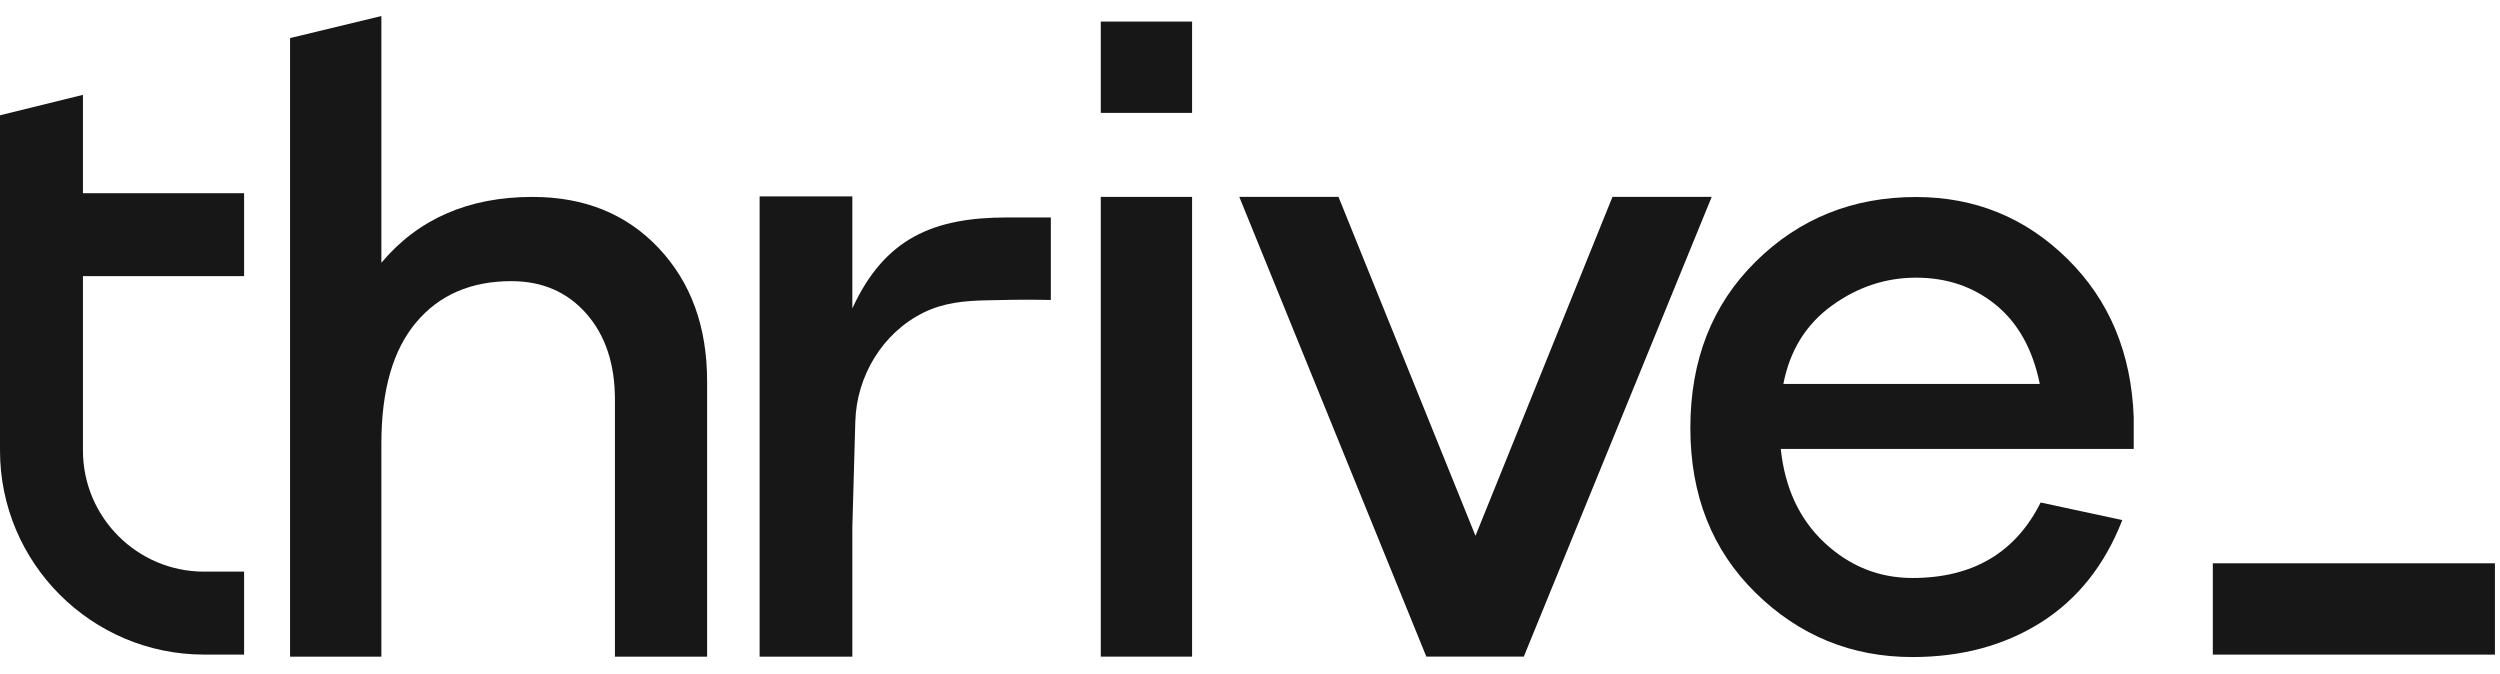
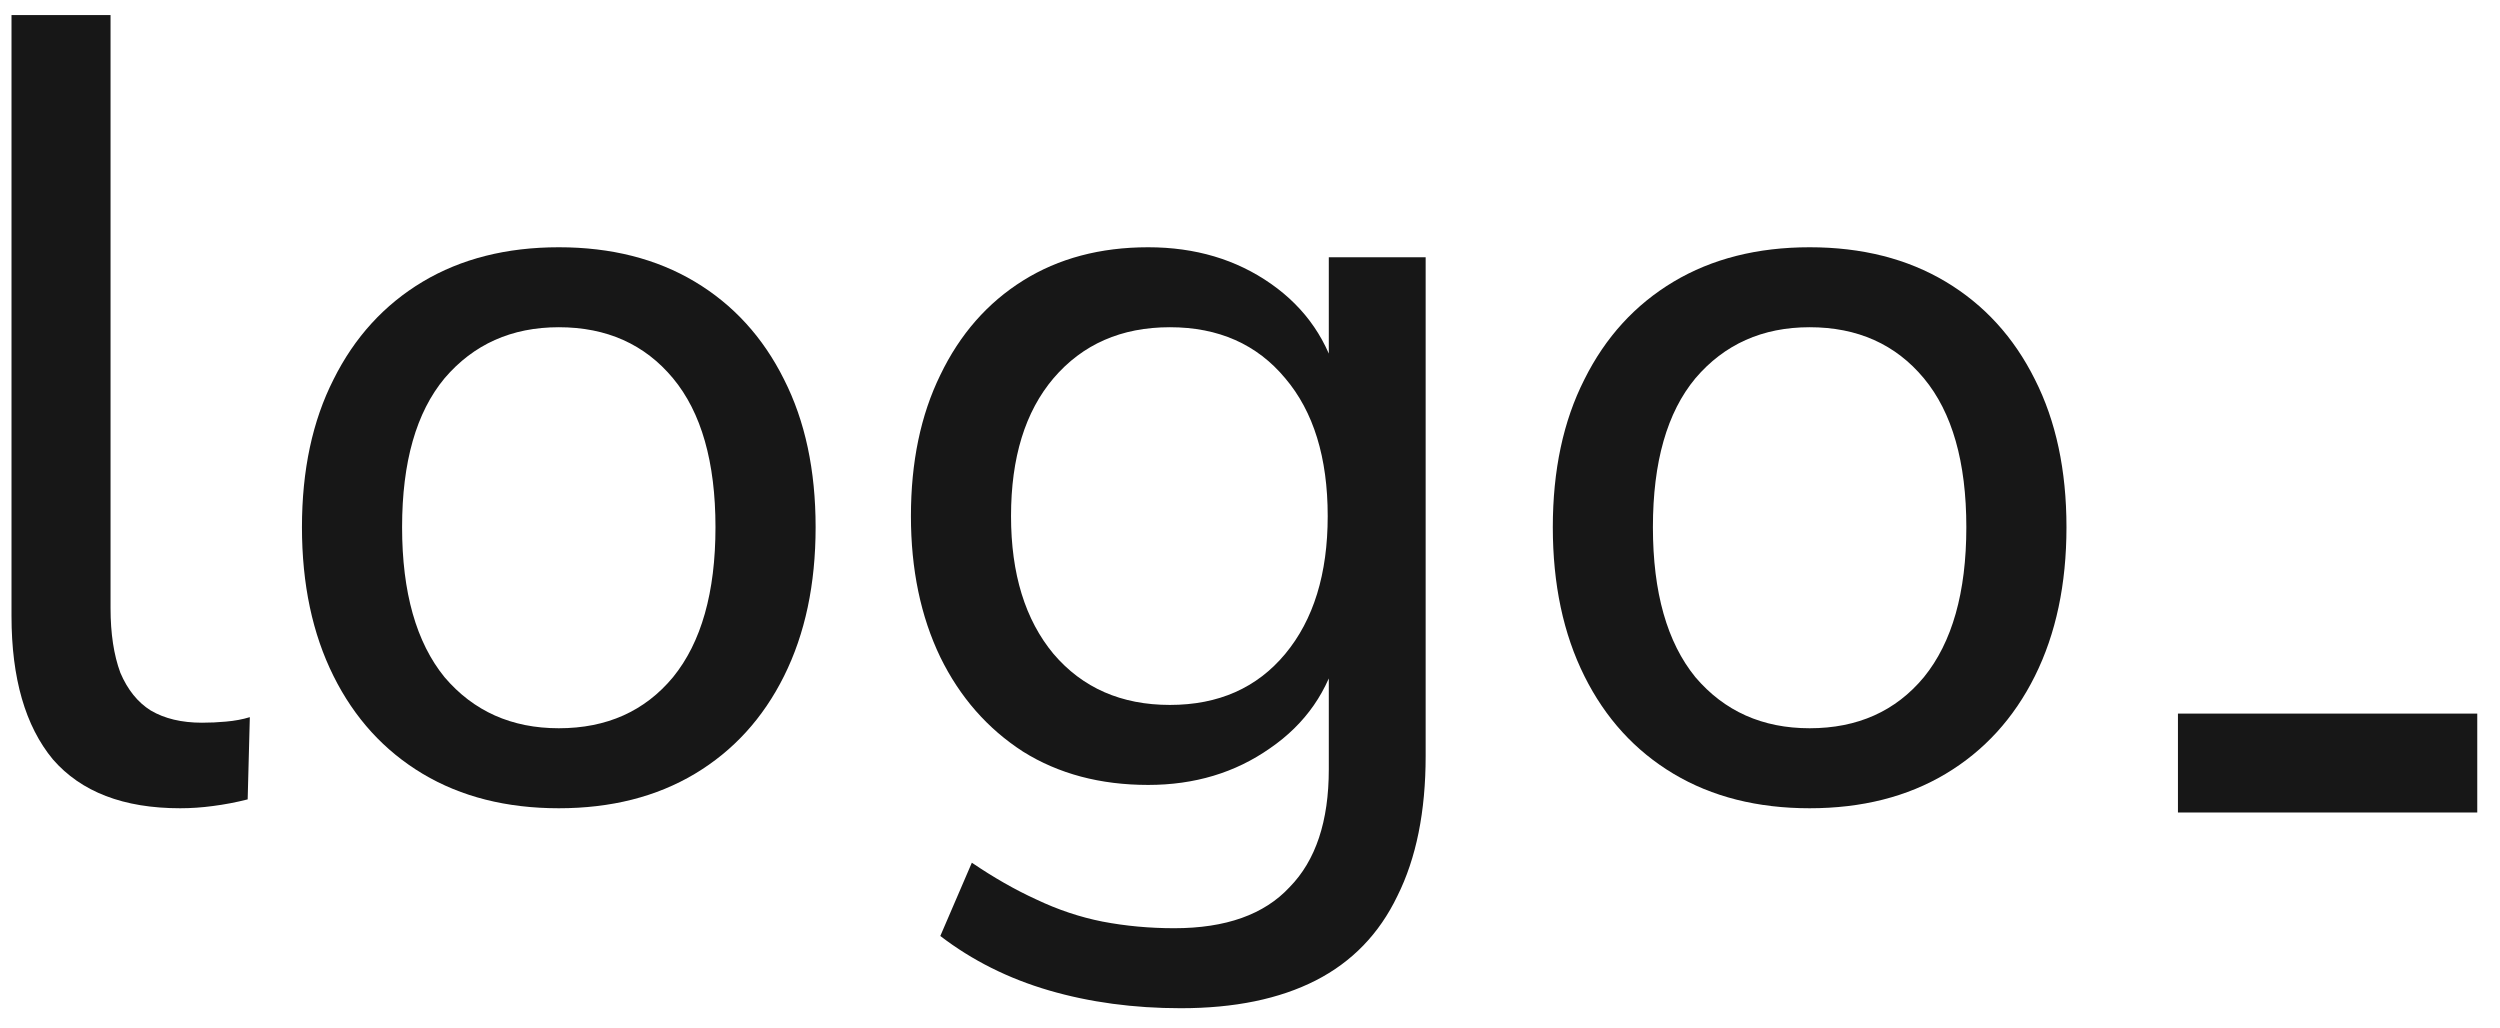
- <svg xmlns="http://www.w3.org/2000/svg" width="78" height="21" viewBox="0 0 78 21" fill="none">
-   <path d="M37.193 6.143H34.344V20.487H37.193V6.143Z" fill="#171717" />
-   <path d="M20.556 7.746C21.561 8.815 22.062 10.198 22.062 11.897V20.488H19.186V12.471C19.186 11.356 18.889 10.463 18.295 9.787C17.701 9.111 16.922 8.772 15.953 8.772C14.693 8.772 13.703 9.202 12.981 10.061C12.259 10.919 11.899 12.179 11.899 13.841V20.488H9.05V1.188L11.899 0.5V8.198C13.05 6.828 14.62 6.144 16.611 6.144C18.236 6.143 19.551 6.677 20.556 7.746Z" fill="#171717" />
-   <path d="M47.542 20.487H44.502L38.666 6.143H41.761L46.035 16.717L50.309 6.143H53.405L47.542 20.487Z" fill="#171717" />
-   <path d="M66.572 14.006H55.56C55.688 15.23 56.145 16.206 56.929 16.937C57.715 17.668 58.628 18.033 59.668 18.033C61.549 18.033 62.883 17.247 63.668 15.678L66.216 16.226C65.668 17.633 64.822 18.695 63.682 19.417C62.54 20.139 61.203 20.5 59.668 20.5C57.77 20.5 56.139 19.833 54.779 18.501C53.419 17.168 52.739 15.451 52.739 13.351C52.739 11.233 53.419 9.502 54.779 8.16C56.14 6.817 57.806 6.147 59.779 6.147C61.623 6.147 63.199 6.792 64.504 8.078C65.811 9.366 66.499 11.014 66.572 13.022V14.006ZM57.148 9.54C56.344 10.125 55.842 10.938 55.641 11.978H63.641C63.422 10.9 62.965 10.079 62.27 9.512C61.576 8.946 60.745 8.663 59.778 8.663C58.829 8.664 57.952 8.955 57.148 9.54Z" fill="#171717" />
-   <path d="M7.616 8.615V6.027H2.588V2.959L0 3.597V14.057C0 17.567 2.856 20.423 6.366 20.423H7.616V17.835H6.366C4.283 17.835 2.588 16.14 2.588 14.057V8.615H7.616Z" fill="#171717" />
-   <path d="M32.786 6.783V9.359C32.76 9.359 32.391 9.353 32.376 9.353C31.842 9.346 31.306 9.358 30.771 9.37C30.085 9.385 29.436 9.445 28.807 9.757C27.531 10.39 26.726 11.736 26.686 13.149C26.686 13.151 26.593 16.449 26.593 16.449V20.488H23.7V6.128H26.593V9.623C27.601 7.424 29.134 6.785 31.417 6.785H32.786V6.783Z" fill="#171717" />
-   <rect x="34.344" y="0.673" width="2.849" height="2.849" fill="#171717" />
-   <path d="M77.842 20.424L77.842 17.575L69.04 17.575L69.04 20.424L77.842 20.424Z" fill="#171717" />
+ <svg xmlns="http://www.w3.org/2000/svg" width="73" height="30" viewBox="0 0 73 30" fill="none">
+   <path d="M52.841 23.601C51.316 23.601 49.992 23.266 48.869 22.596C47.746 21.925 46.878 20.974 46.264 19.741C45.649 18.508 45.342 17.059 45.342 15.394C45.342 13.729 45.649 12.291 46.264 11.08C46.878 9.847 47.746 8.896 48.869 8.225C49.992 7.555 51.316 7.22 52.841 7.22C54.367 7.22 55.691 7.555 56.813 8.225C57.936 8.896 58.805 9.847 59.419 11.08C60.033 12.291 60.341 13.729 60.341 15.394C60.341 17.059 60.033 18.508 59.419 19.741C58.805 20.974 57.936 21.925 56.813 22.596C55.691 23.266 54.367 23.601 52.841 23.601ZM52.841 21.265C54.239 21.265 55.352 20.768 56.178 19.773C57.004 18.757 57.417 17.297 57.417 15.394C57.417 13.491 57.004 12.042 56.178 11.047C55.352 10.053 54.239 9.555 52.841 9.555C51.464 9.555 50.352 10.053 49.505 11.047C48.678 12.042 48.265 13.491 48.265 15.394C48.265 17.297 48.678 18.757 49.505 19.773C50.352 20.768 51.464 21.265 52.841 21.265Z" fill="#171717" />
+   <path d="M34.479 29.44C33.102 29.44 31.821 29.267 30.634 28.921C29.448 28.575 28.389 28.045 27.457 27.331L28.378 25.191C29.014 25.623 29.639 25.98 30.253 26.261C30.889 26.564 31.535 26.78 32.191 26.91C32.869 27.04 33.568 27.104 34.289 27.104C35.793 27.104 36.916 26.704 37.657 25.904C38.42 25.126 38.801 23.98 38.801 22.466V18.962H39.087C38.79 20.173 38.123 21.136 37.085 21.849C36.068 22.563 34.882 22.92 33.526 22.92C32.128 22.92 30.91 22.596 29.872 21.947C28.834 21.276 28.029 20.357 27.457 19.189C26.885 18 26.599 16.627 26.599 15.07C26.599 13.491 26.885 12.118 27.457 10.95C28.029 9.761 28.834 8.842 29.872 8.193C30.91 7.544 32.128 7.22 33.526 7.22C34.903 7.22 36.1 7.576 37.117 8.29C38.134 9.004 38.79 9.966 39.087 11.177H38.801V7.512H41.629V22.076C41.629 23.698 41.354 25.061 40.803 26.164C40.273 27.267 39.479 28.088 38.42 28.629C37.36 29.17 36.047 29.44 34.479 29.44ZM34.161 20.584C35.581 20.584 36.704 20.087 37.53 19.092C38.356 18.097 38.769 16.757 38.769 15.07C38.769 13.361 38.356 12.021 37.53 11.047C36.704 10.053 35.581 9.555 34.161 9.555C32.742 9.555 31.609 10.053 30.761 11.047C29.935 12.021 29.522 13.361 29.522 15.07C29.522 16.757 29.935 18.097 30.761 19.092C31.609 20.087 32.742 20.584 34.161 20.584Z" fill="#171717" />
+   <path d="M16.317 23.601C14.791 23.601 13.467 23.266 12.344 22.596C11.222 21.925 10.353 20.974 9.739 19.741C9.124 18.508 8.817 17.059 8.817 15.394C8.817 13.729 9.124 12.291 9.739 11.08C10.353 9.847 11.222 8.896 12.344 8.225C13.467 7.555 14.791 7.22 16.317 7.22C17.842 7.22 19.166 7.555 20.289 8.225C21.411 8.896 22.28 9.847 22.894 11.08C23.509 12.291 23.816 13.729 23.816 15.394C23.816 17.059 23.509 18.508 22.894 19.741C22.28 20.974 21.411 21.925 20.289 22.596C19.166 23.266 17.842 23.601 16.317 23.601ZM16.317 21.265C17.715 21.265 18.827 20.768 19.653 19.773C20.479 18.757 20.892 17.297 20.892 15.394C20.892 13.491 20.479 12.042 19.653 11.047C18.827 10.053 17.715 9.555 16.317 9.555C14.94 9.555 13.827 10.053 12.98 11.047C12.154 12.042 11.741 13.491 11.741 15.394C11.741 17.297 12.154 18.757 12.98 19.773C13.827 20.768 14.94 21.265 16.317 21.265Z" fill="#171717" />
+   <path d="M5.261 23.601C3.609 23.601 2.37 23.125 1.544 22.174C0.739 21.201 0.336 19.806 0.336 17.989V0.44H3.228V17.762C3.228 18.497 3.323 19.125 3.514 19.644C3.726 20.141 4.022 20.509 4.403 20.747C4.806 20.984 5.304 21.103 5.897 21.103C6.13 21.103 6.363 21.093 6.596 21.071C6.85 21.049 7.083 21.006 7.295 20.941L7.232 23.342C6.893 23.428 6.554 23.493 6.215 23.536C5.897 23.579 5.579 23.601 5.261 23.601Z" fill="#171717" />
+   <path d="M72.336 23.725V20.837H63.596V23.725H72.336Z" fill="#171717" />
</svg>
